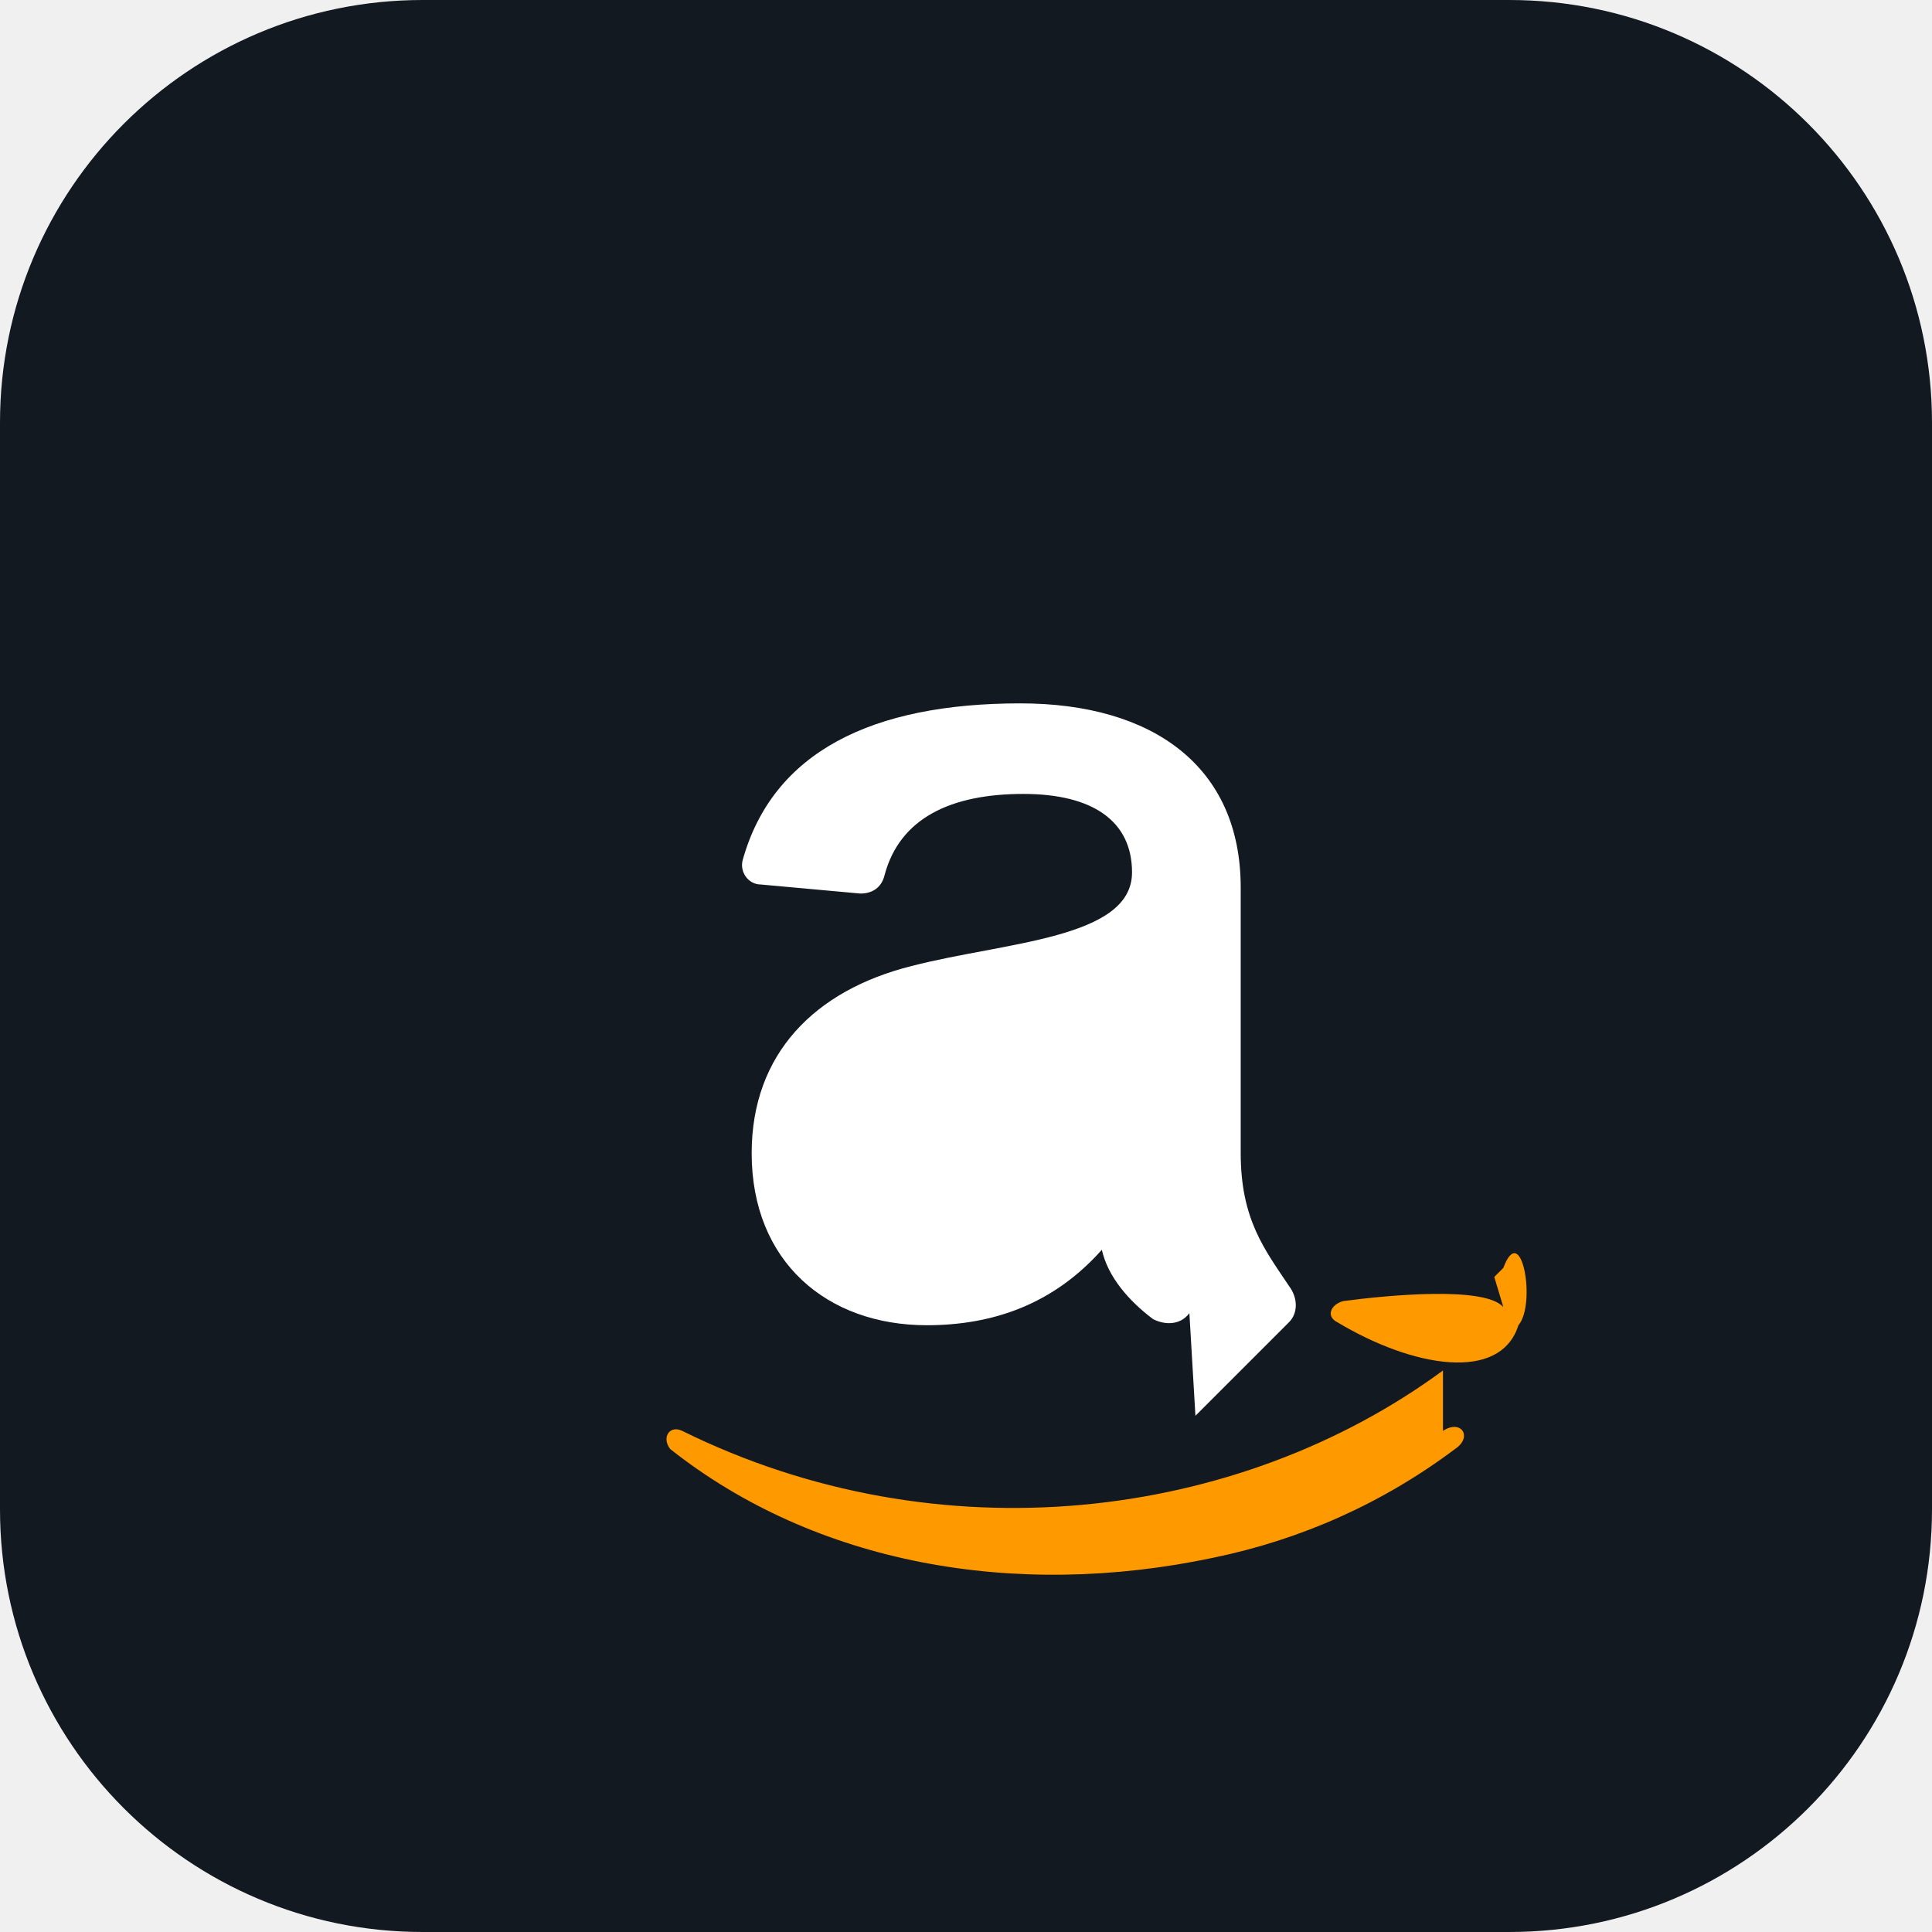
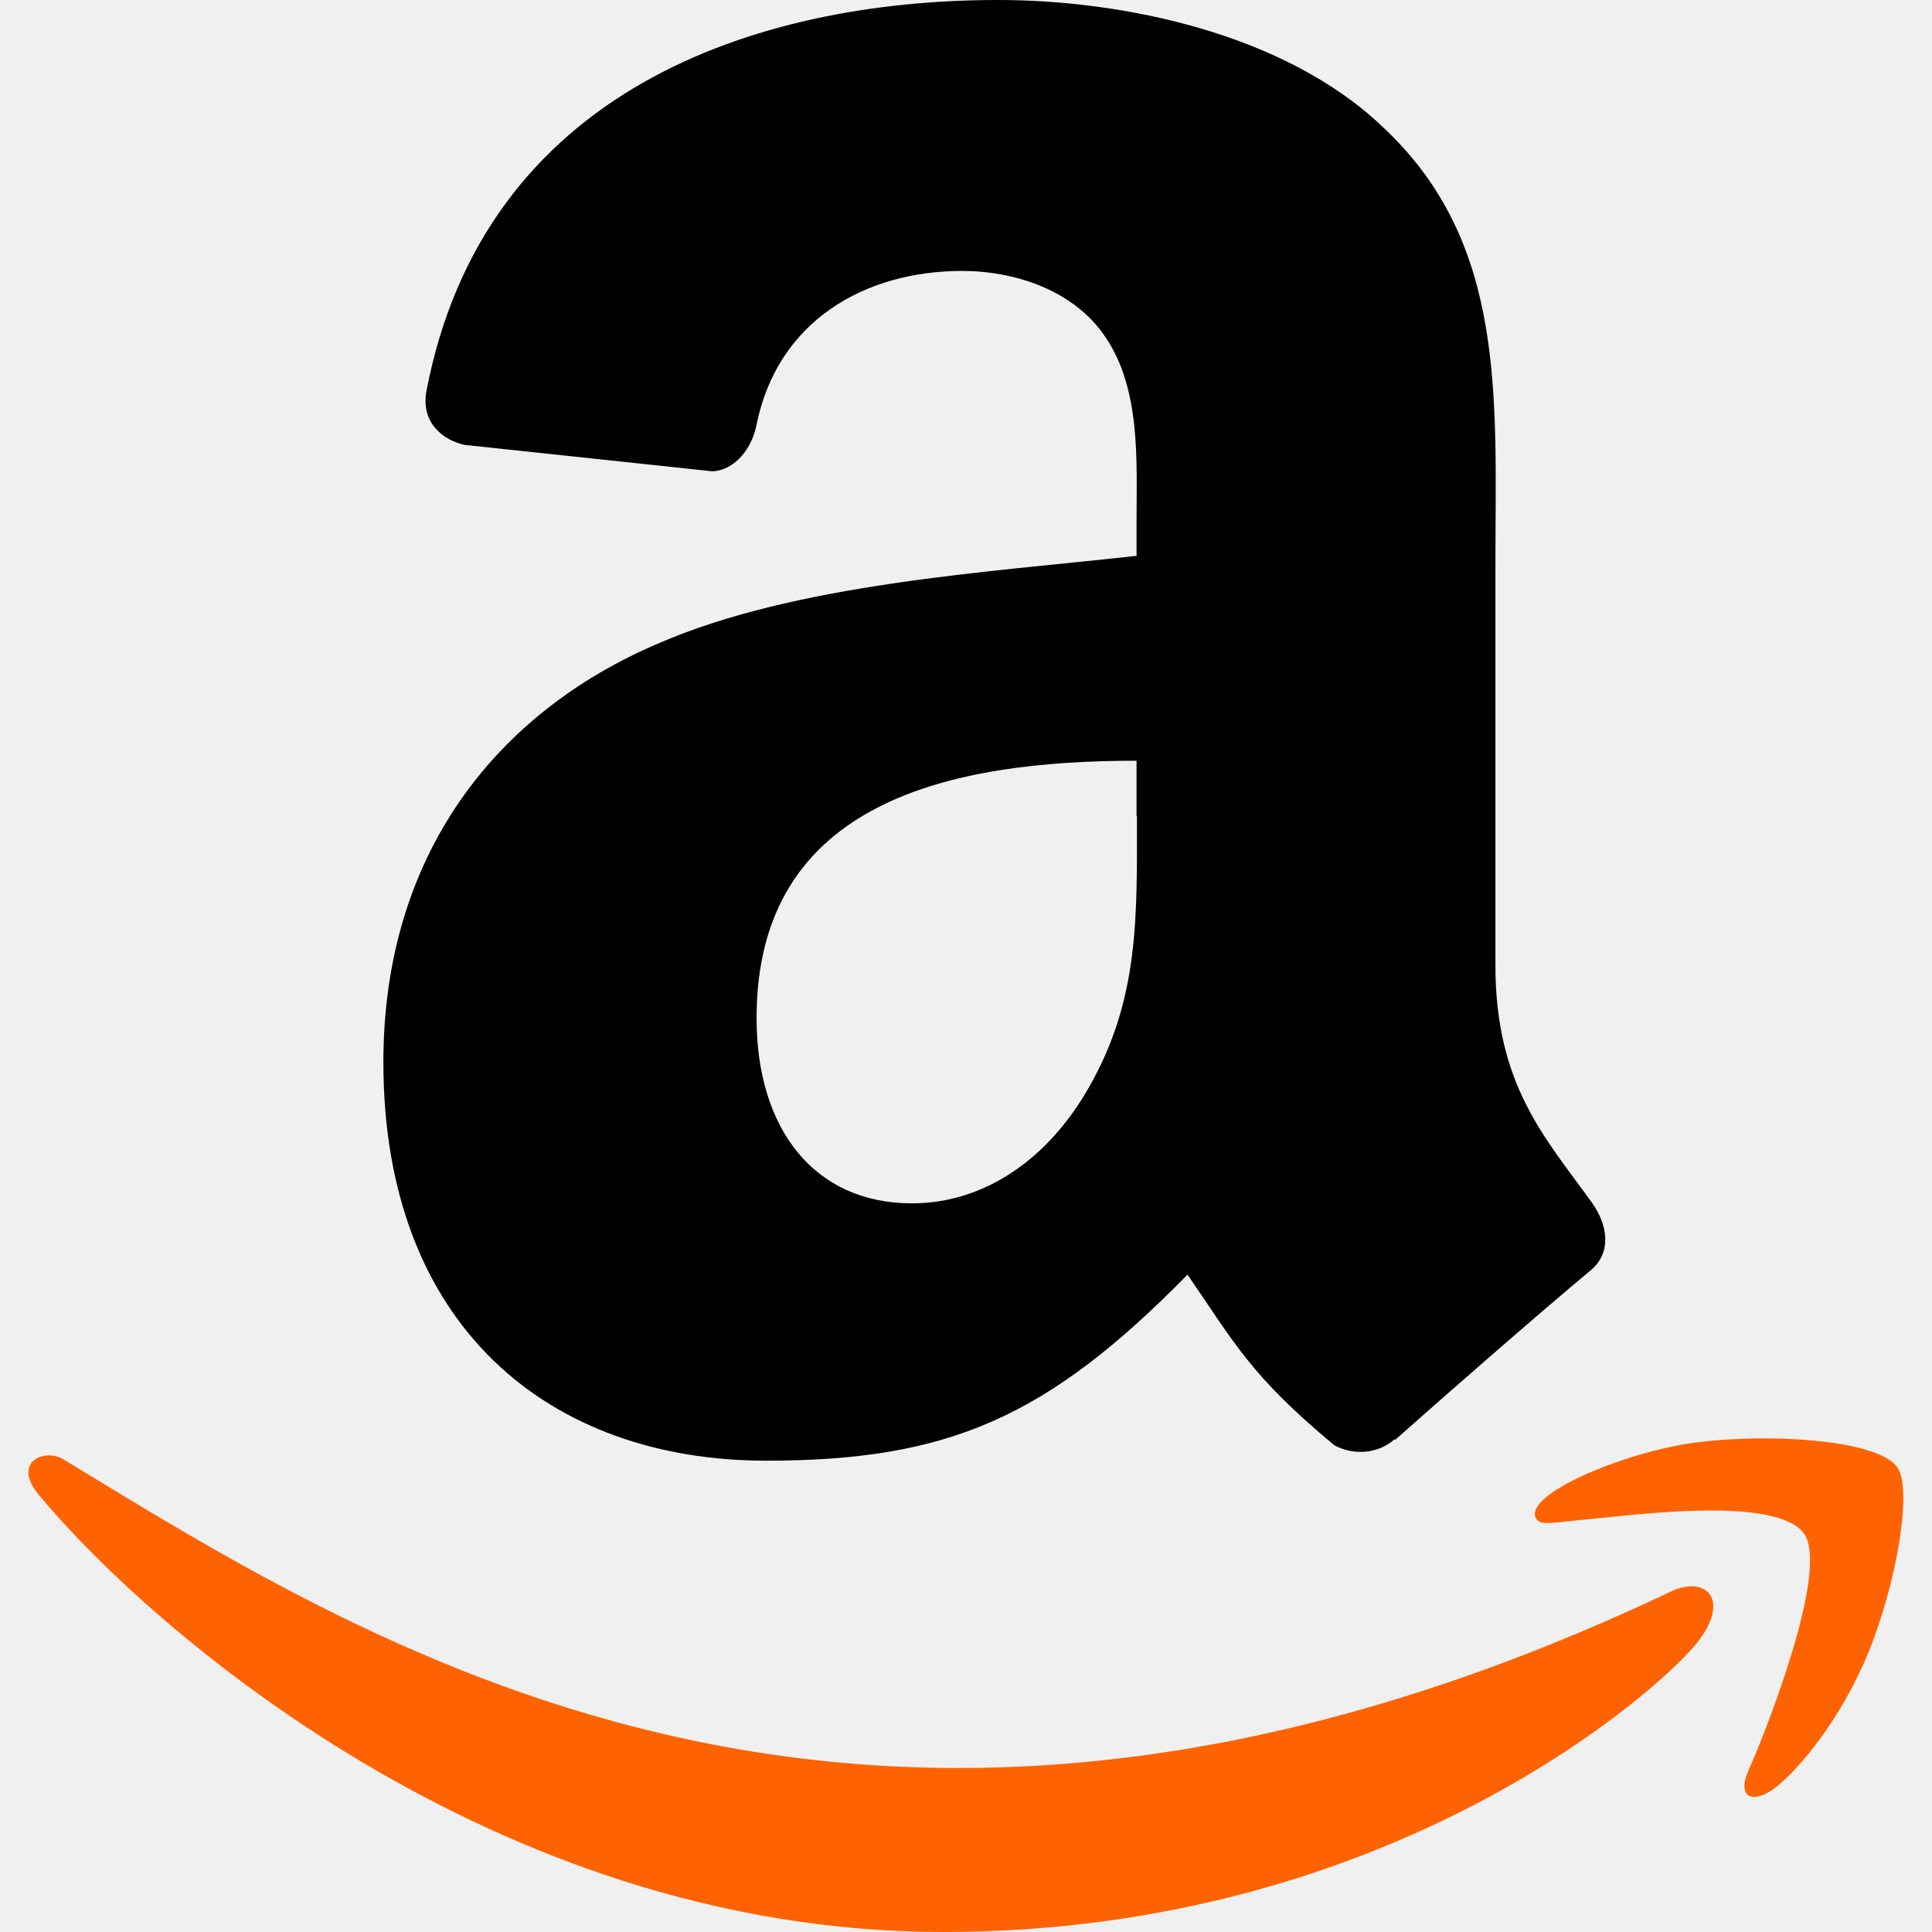
- <svg xmlns="http://www.w3.org/2000/svg" viewBox="0 0 64 64" width="64" height="64">
-   <rect width="64" height="64" rx="14" fill="#131921" />
-   <path d="M35.6 37.8c-.8.7-1.7 1.1-2.8 1.1-1.6 0-2.6-.9-2.6-2.5 0-2.3 2-3.6 5.4-3.6v5zm3.8 5.7c-.3.4-.8.4-1.2.2-.8-.6-1.5-1.4-1.7-2.3-1.6 1.8-3.6 2.5-5.8 2.5-3.3 0-5.8-2.1-5.8-5.7 0-3.3 2.1-5.4 5.3-6.2 3.1-.8 7.3-.9 7.3-3.1 0-1.7-1.3-2.6-3.6-2.6-2.4 0-4.1.8-4.6 2.7-.1.4-.4.6-.8.6l-3.3-.3c-.4 0-.7-.4-.6-.8 1-3.6 4.3-5.2 9.2-5.2 4.4 0 7.3 2.1 7.3 6.1v8.8c0 2.2.8 3.2 1.6 4.4.3.4.3.9 0 1.2-.8.8-2.2 2.2-3.1 3.1z" fill="#FFFFFF" />
-   <path d="M47.8 45.4c-6.8 5-16.7 6.2-25.2 2-.4-.2-.7.2-.4.6 4.8 3.8 11.4 5 18 3.6 2.9-.6 5.6-1.8 8-3.6.6-.4.2-1-.4-.6z" fill="#FF9900" />
-   <path d="M49.8 43.3c-.6-.7-3.8-.4-5.3-.2-.4.1-.6.5-.2.7 2.5 1.5 5.4 2 6 .1.6-.7.1-3.5-.5-1.9l-.3.3z" fill="#FF9900" />
+ <svg xmlns="http://www.w3.org/2000/svg" width="80" height="80" viewBox="0 0 80 80" fill="none">
+   <path d="M69.281 65.859C36.266 81.562 15.766 68.422 2.641 60.437C1.828 59.937 0.453 60.562 1.641 61.937C6.031 67.234 20.344 80 39.047 80C57.75 80 68.891 69.797 70.281 68.016C71.656 66.25 70.672 65.266 69.281 65.859ZM78.547 60.734C77.656 59.578 73.156 59.359 70.312 59.719C67.469 60.062 63.203 61.797 63.578 62.828C63.766 63.219 64.156 63.047 66.109 62.875C68.062 62.687 73.547 61.984 74.687 63.484C75.828 64.984 72.937 72.141 72.406 73.297C71.891 74.453 72.594 74.75 73.562 73.984C74.516 73.219 76.219 71.219 77.375 68.406C78.531 65.562 79.219 61.609 78.547 60.734Z" fill="#FF6200" />
+   <path fill-rule="evenodd" clip-rule="evenodd" d="M65.906 49.781C63.969 47.094 61.922 44.922 61.922 39.969V23.469C61.922 16.484 62.422 10.078 57.266 5.266C53.203 1.375 46.484 0 41.328 0C31.266 0 20.031 3.75 17.656 16.203C17.422 17.531 18.375 18.234 19.234 18.422L29.5 19.516C30.453 19.469 31.156 18.531 31.328 17.578C32.203 13.281 35.812 11.219 39.844 11.219C42.016 11.219 44.484 12.016 45.781 13.969C47.25 16.141 47.062 19.125 47.062 21.641V23.016C40.922 23.703 32.906 24.156 27.156 26.688C20.531 29.547 15.875 35.391 15.875 43.984C15.875 54.984 22.812 60.484 31.719 60.484C39.266 60.484 43.359 58.703 49.172 52.781C51.109 55.578 51.734 56.922 55.25 59.844C56.031 60.266 57.047 60.219 57.75 59.594L57.766 59.625C59.875 57.75 63.719 54.391 65.875 52.594C66.734 51.875 66.594 50.734 65.906 49.781ZM45.094 45.016C43.406 48 40.75 49.828 37.766 49.828C33.703 49.828 31.328 46.734 31.328 42.156C31.328 33.141 39.406 31.5 47.062 31.5V33.797H47.078C47.078 37.922 47.188 41.359 45.094 45.016Z" fill="black" />
</svg>
